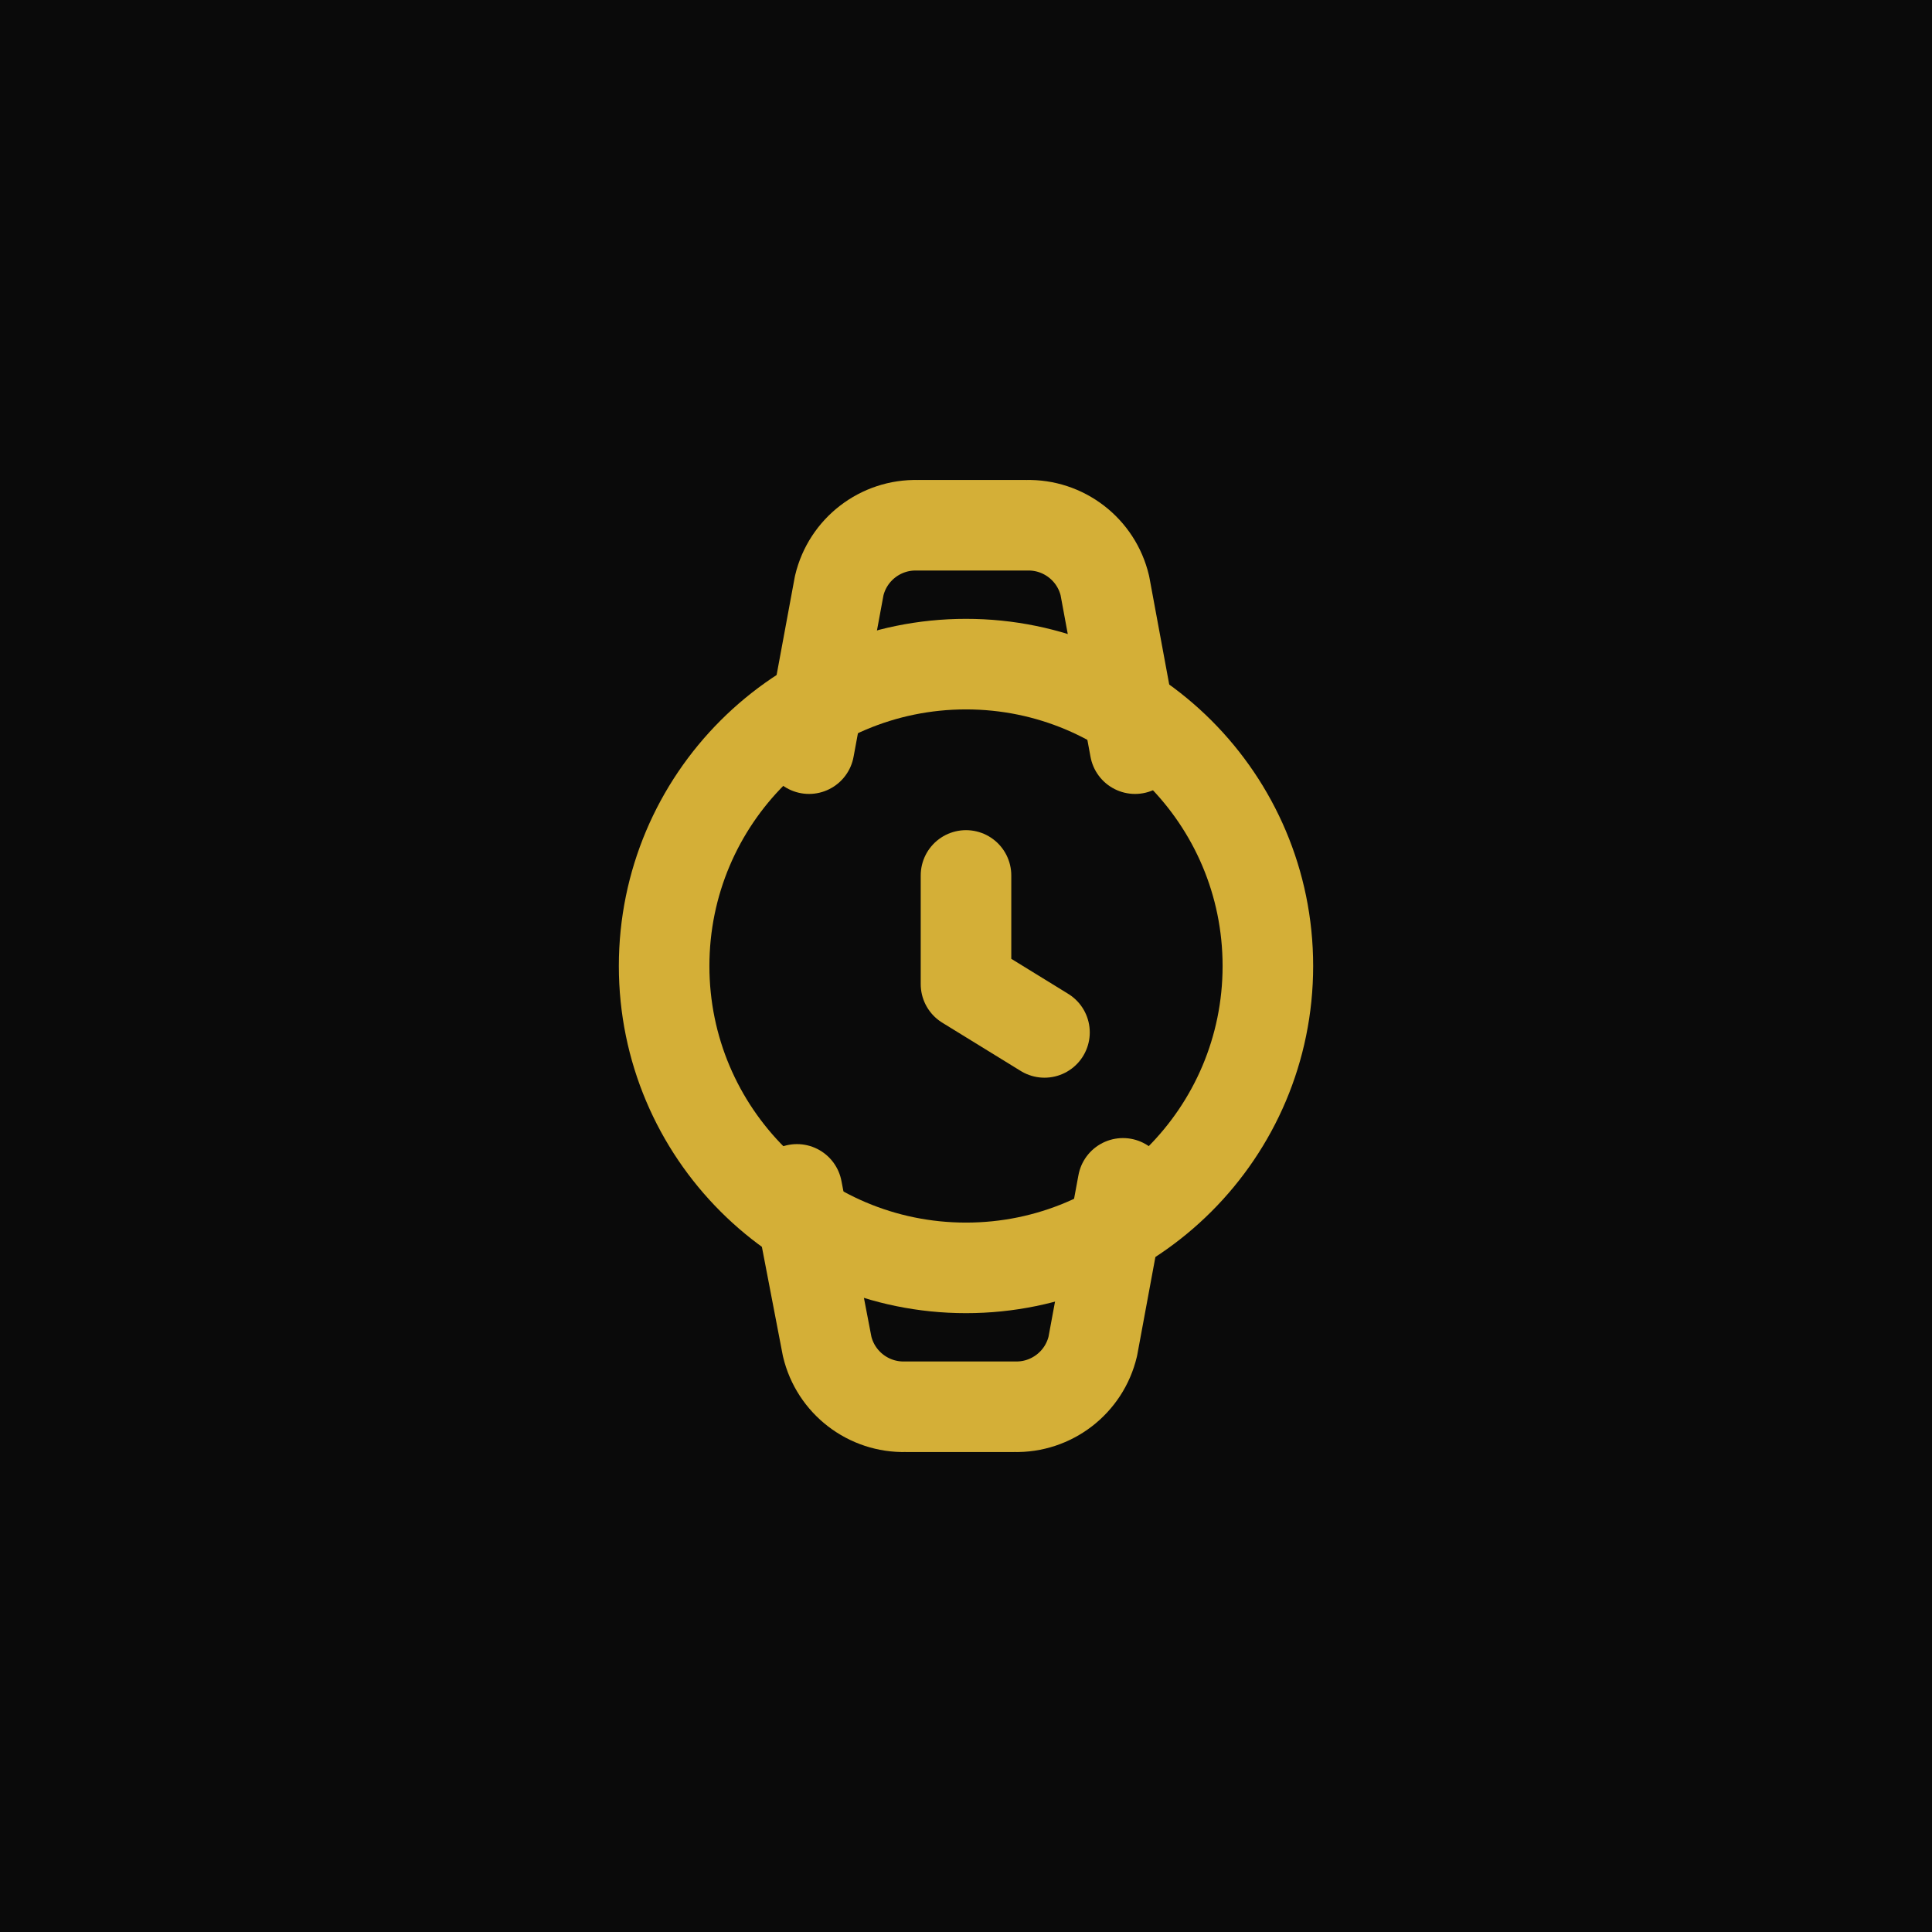
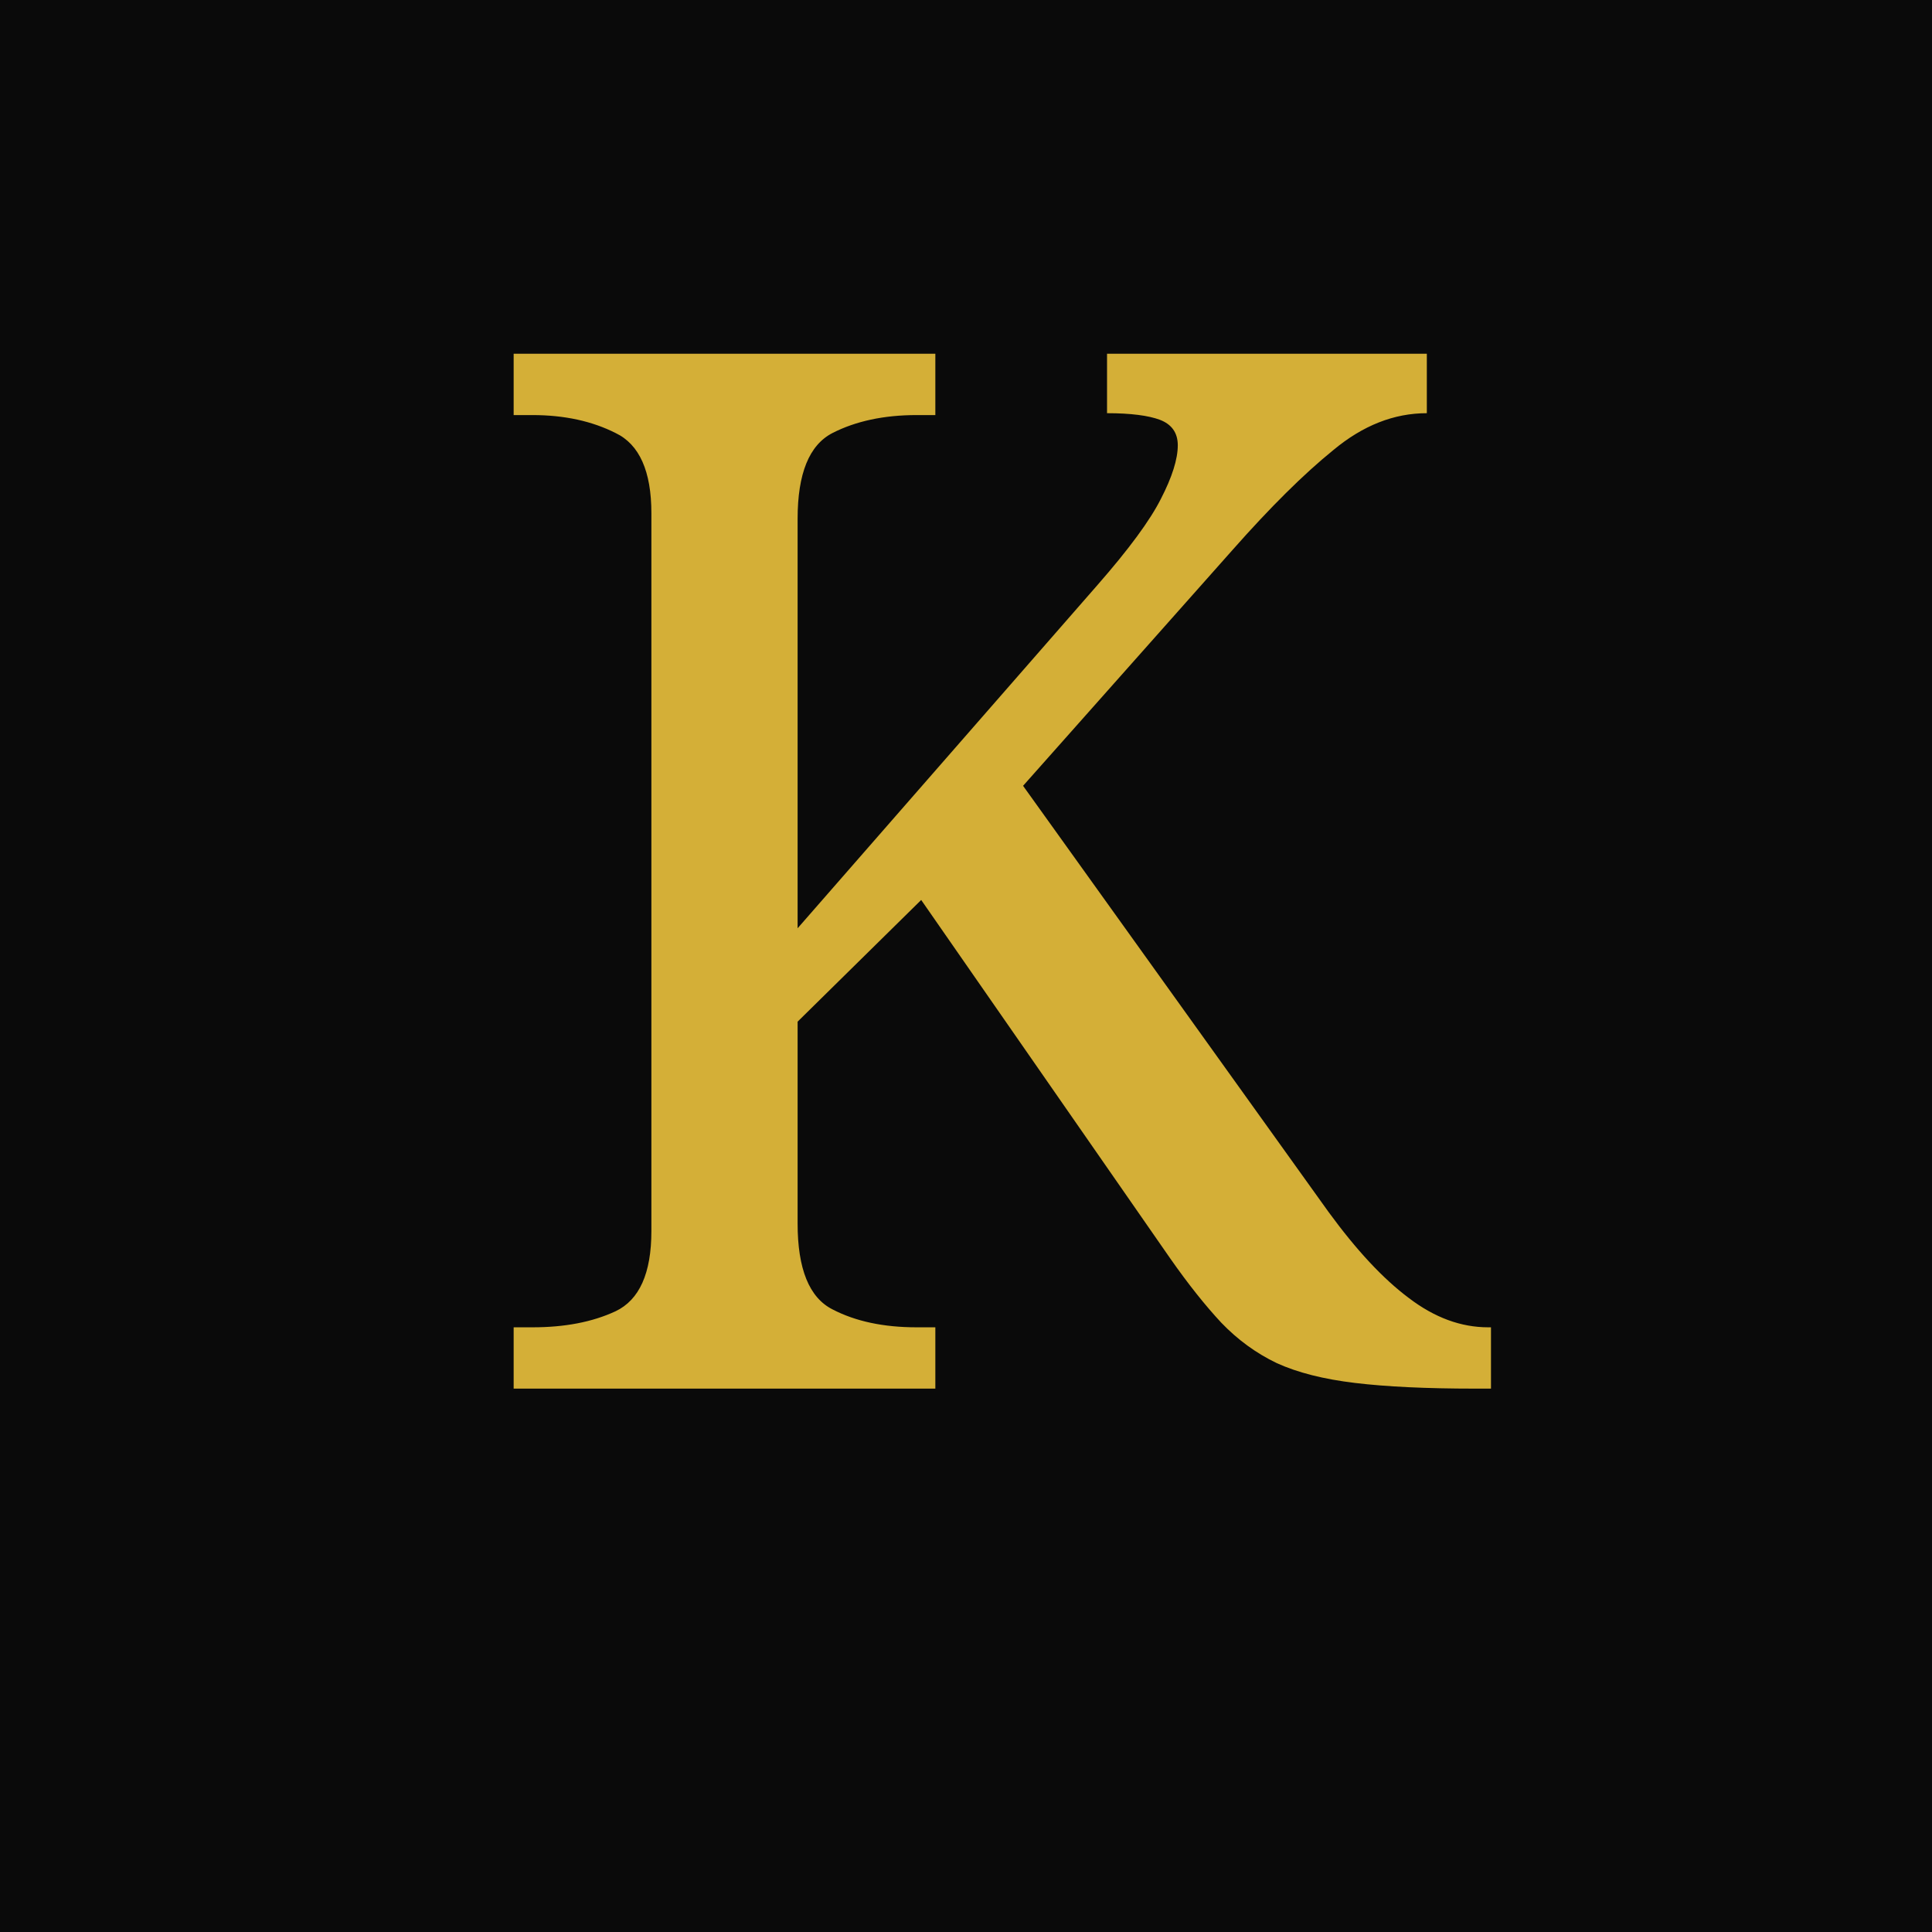
<svg xmlns="http://www.w3.org/2000/svg" width="32" height="32" viewBox="0 0 32 32" fill="none">
  <rect width="32" height="32" fill="#0a0a0a" />
-   <g transform="translate(8, 6)">
-     <circle cx="8" cy="10" r="5" fill="none" stroke="#D4AF37" stroke-width="1.5" stroke-linecap="round" stroke-linejoin="round" />
-     <path d="M8 8.5v1.8l1.3 0.8" fill="none" stroke="#D4AF37" stroke-width="1.5" stroke-linecap="round" stroke-linejoin="round" />
-     <path d="m10.8 6.4-.5-2.7a1.3 1.3 0 0 0-1.3-1h-1.8a1.3 1.3 0 0 0-1.3 1l-.5 2.7" fill="none" stroke="#D4AF37" stroke-width="1.5" stroke-linecap="round" stroke-linejoin="round" />
-     <path d="m5.2 13.7.5 2.6a1.3 1.3 0 0 0 1.3 1h1.8a1.3 1.3 0 0 0 1.3-1l.5-2.7" fill="none" stroke="#D4AF37" stroke-width="1.5" stroke-linecap="round" stroke-linejoin="round" />
-   </g>
+   <text x="16" y="23" font-family="'Playfair Display', serif" font-size="24" font-weight="400" fill="#D4AF37" text-anchor="middle" letter-spacing="0.08em">
+     K
+   </text>
</svg>
